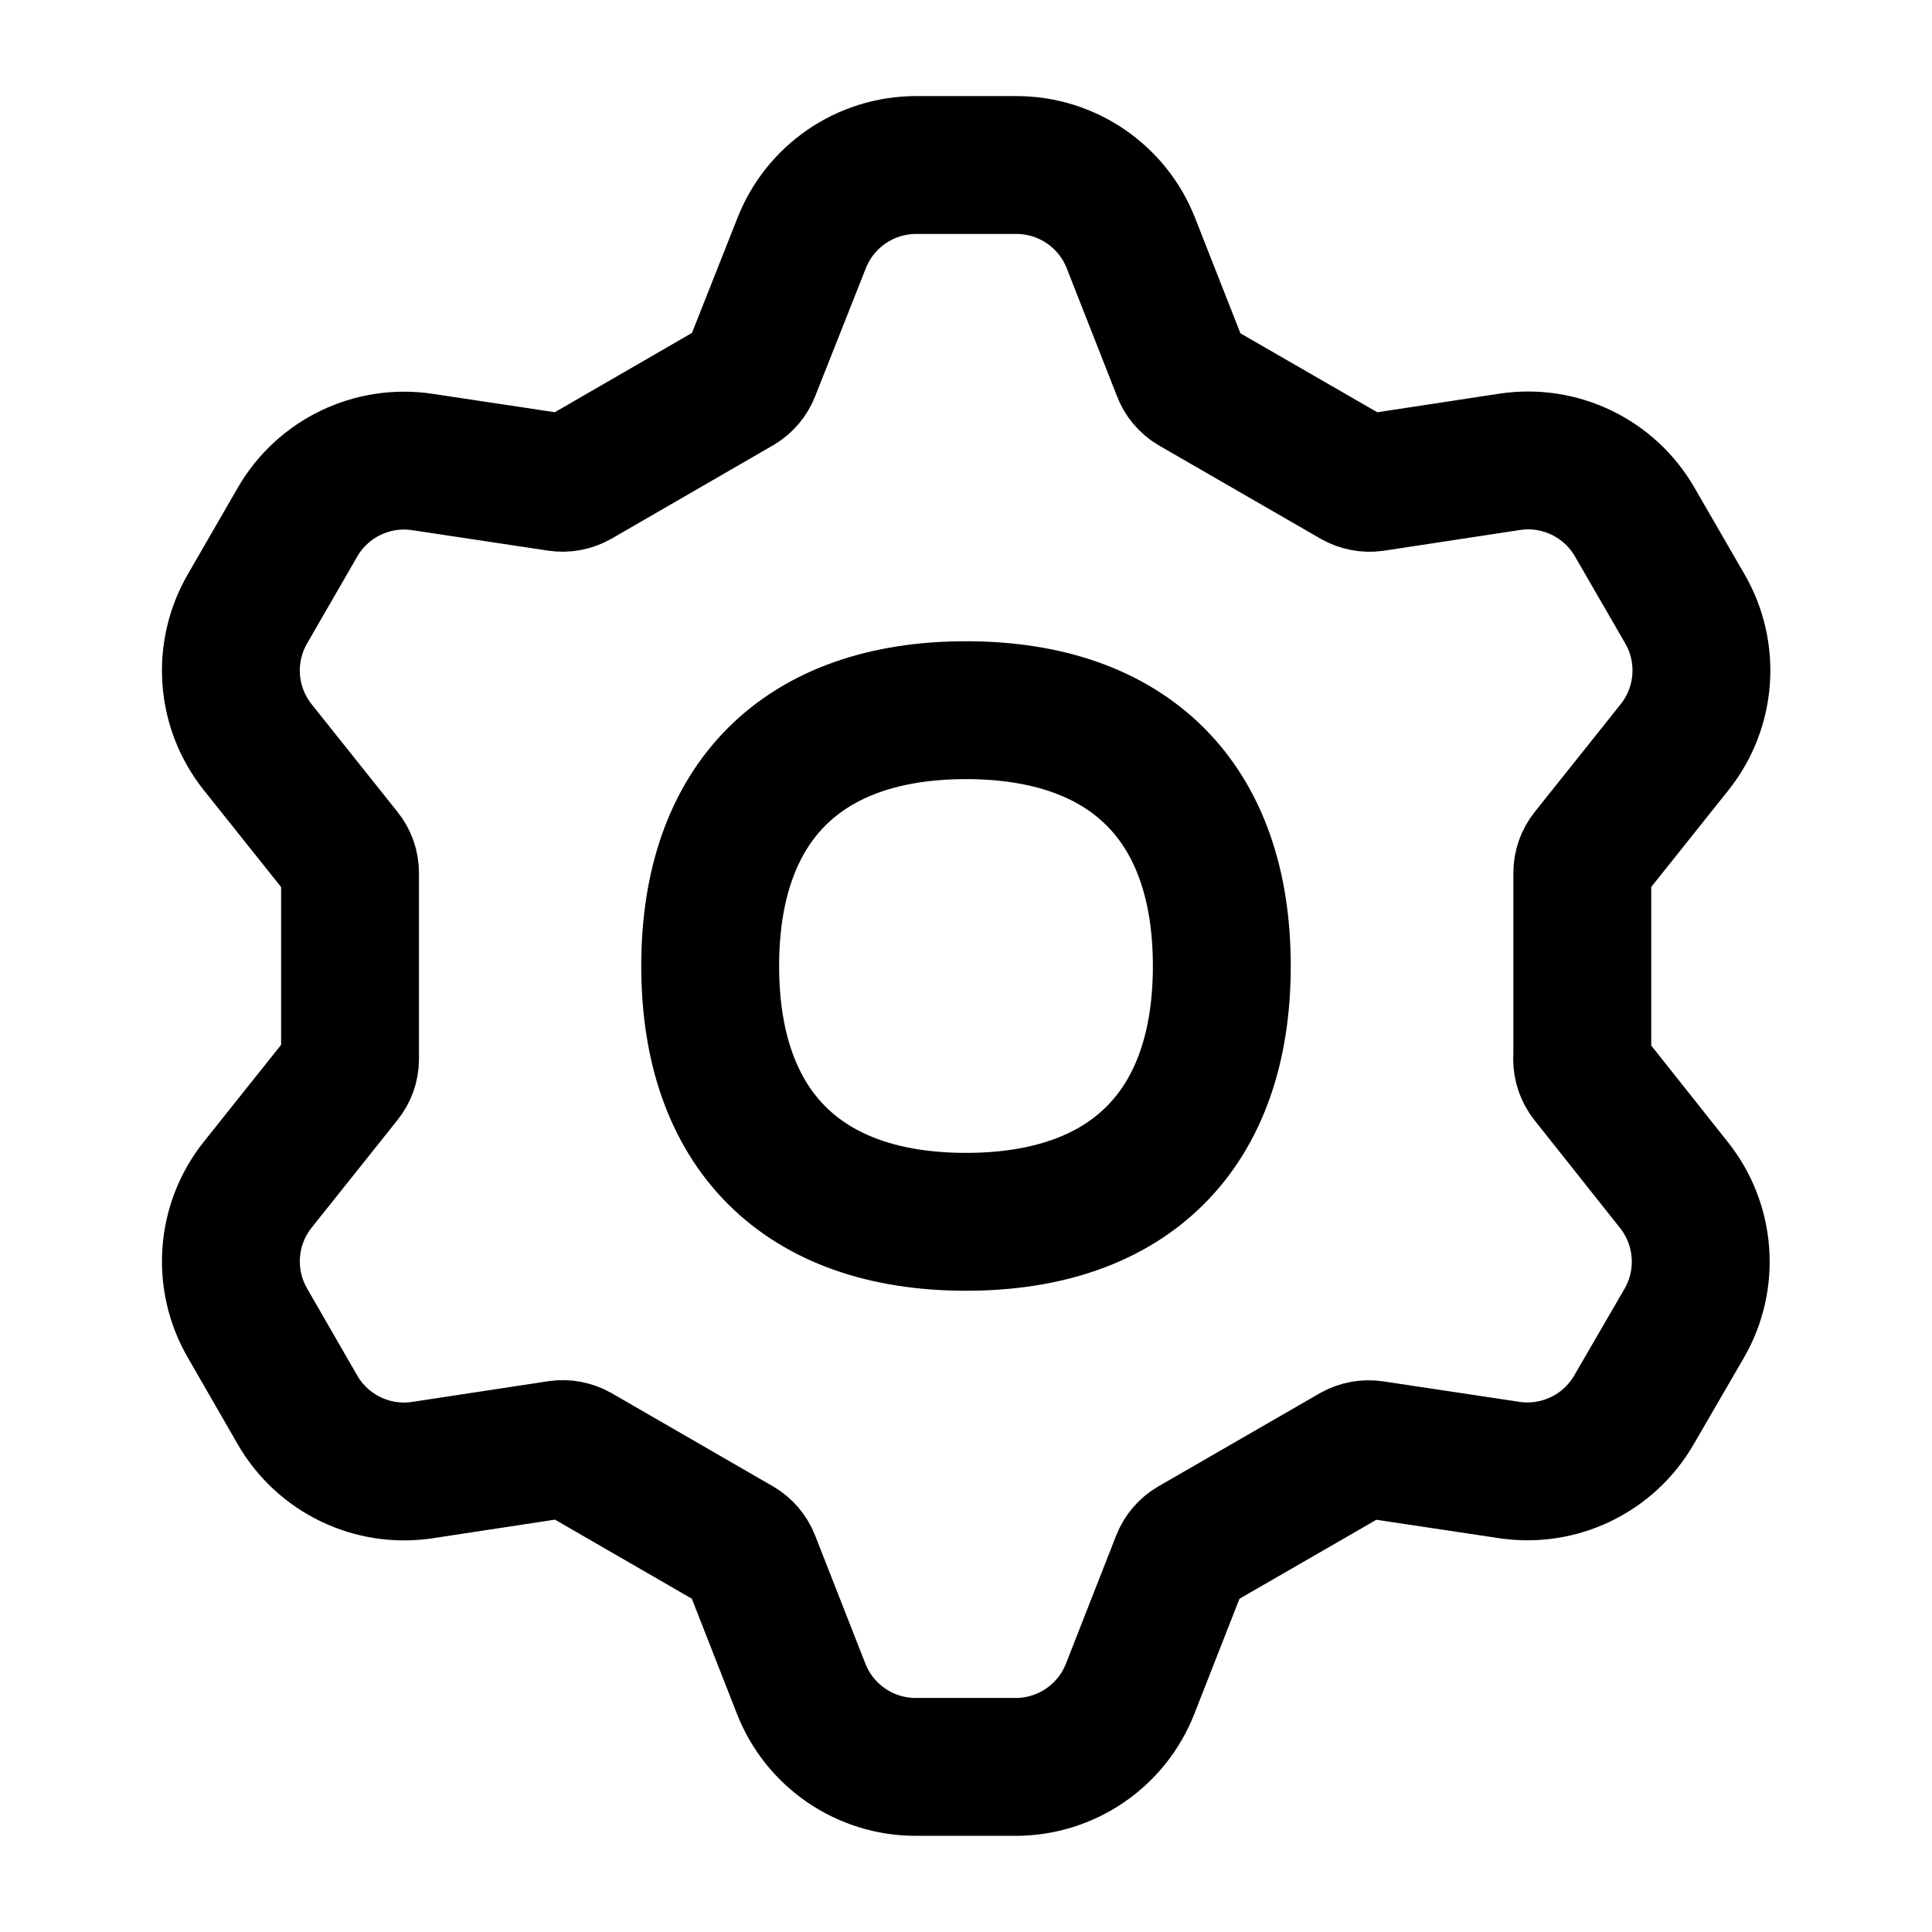
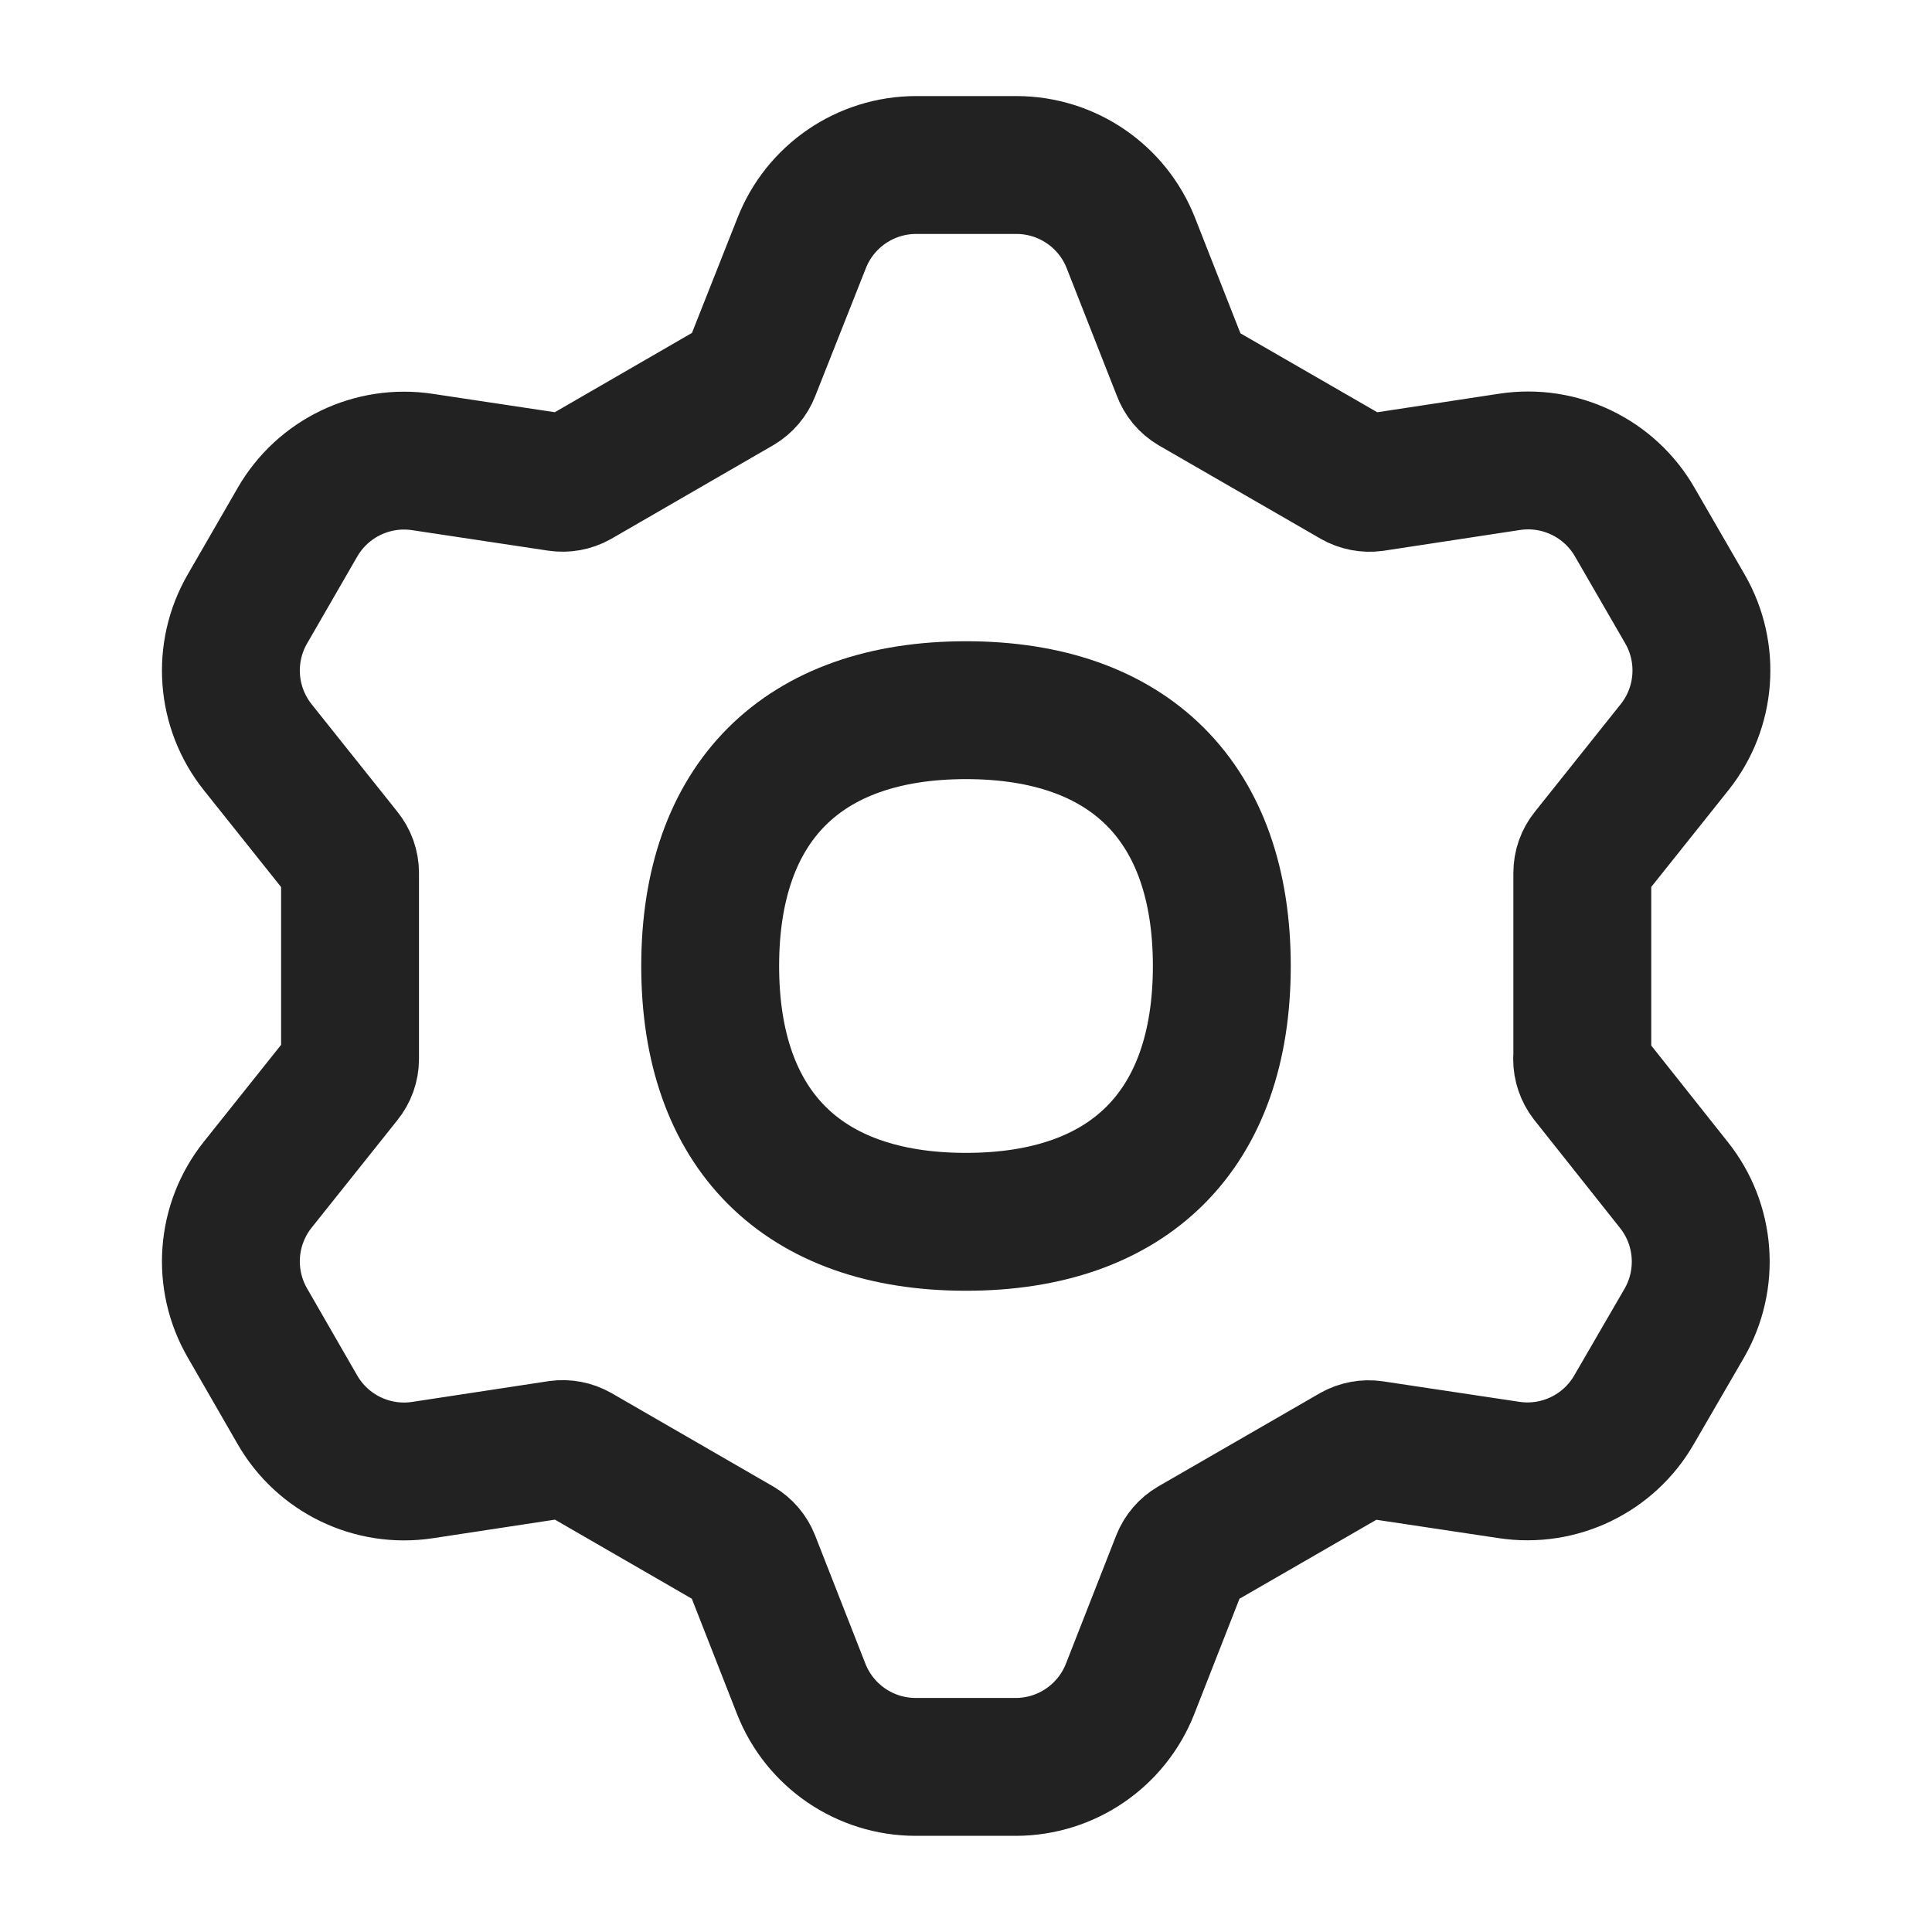
<svg xmlns="http://www.w3.org/2000/svg" fill="none" viewBox="-0.785 -0.785 22 22" height="22" width="22">
  <g id="cog--work-loading-cog-gear-settings-machine">
-     <path id="Vector" stroke="#000000" stroke-linecap="round" stroke-linejoin="round" d="M17.231 11.276c0 0.073 0.025 0.146 0.07 0.204l0.973 1.226a1.401 1.401 0 0 1 0.12 1.576l-0.572 0.986a1.401 1.401 0 0 1 -1.423 0.686l-1.551 -0.233a0.336 0.336 0 0 0 -0.212 0.039l-1.839 1.061a0.333 0.333 0 0 0 -0.14 0.163l-0.572 1.459a1.401 1.401 0 0 1 -1.303 0.892h-1.141a1.401 1.401 0 0 1 -1.303 -0.89l-0.572 -1.459a0.333 0.333 0 0 0 -0.14 -0.165L5.789 15.76a0.336 0.336 0 0 0 -0.212 -0.041l-1.551 0.236a1.401 1.401 0 0 1 -1.424 -0.686l-0.569 -0.988a1.401 1.401 0 0 1 0.117 -1.576l0.978 -1.226a0.325 0.325 0 0 0 0.073 -0.204V9.154c0 -0.073 -0.026 -0.146 -0.073 -0.204l-0.978 -1.226a1.401 1.401 0 0 1 -0.117 -1.576l0.569 -0.986a1.401 1.401 0 0 1 1.424 -0.686l1.547 0.233a0.336 0.336 0 0 0 0.212 -0.039l1.842 -1.065a0.334 0.334 0 0 0 0.14 -0.165l0.575 -1.453A1.401 1.401 0 0 1 9.646 1.094h1.144a1.401 1.401 0 0 1 1.303 0.89l0.572 1.455c0.026 0.072 0.076 0.131 0.14 0.169l1.839 1.061a0.336 0.336 0 0 0 0.212 0.041l1.55 -0.236a1.401 1.401 0 0 1 1.424 0.686l0.571 0.988a1.401 1.401 0 0 1 -0.118 1.576l-0.978 1.226a0.325 0.325 0 0 0 -0.072 0.204v2.122Z" stroke-width="1.57" />
-     <path id="Vector_2" stroke="#000000" stroke-linecap="round" stroke-linejoin="round" d="M10.215 13.128c1.864 0 2.913 -1.049 2.913 -2.913 0 -1.864 -1.049 -2.913 -2.913 -2.913 -1.864 0 -2.913 1.049 -2.913 2.913 0 1.864 1.049 2.913 2.913 2.913Z" stroke-width="1.57" />
+     <path id="Vector" stroke="#222" stroke-linecap="round" stroke-linejoin="round" d="M17.231 11.276c0 0.073 0.025 0.146 0.07 0.204l0.973 1.226a1.401 1.401 0 0 1 0.12 1.576l-0.572 0.986a1.401 1.401 0 0 1 -1.423 0.686l-1.551 -0.233a0.336 0.336 0 0 0 -0.212 0.039l-1.839 1.061a0.333 0.333 0 0 0 -0.14 0.163l-0.572 1.459a1.401 1.401 0 0 1 -1.303 0.892h-1.141a1.401 1.401 0 0 1 -1.303 -0.89l-0.572 -1.459a0.333 0.333 0 0 0 -0.14 -0.165L5.789 15.76a0.336 0.336 0 0 0 -0.212 -0.041l-1.551 0.236a1.401 1.401 0 0 1 -1.424 -0.686l-0.569 -0.988a1.401 1.401 0 0 1 0.117 -1.576l0.978 -1.226a0.325 0.325 0 0 0 0.073 -0.204V9.154c0 -0.073 -0.026 -0.146 -0.073 -0.204l-0.978 -1.226a1.401 1.401 0 0 1 -0.117 -1.576l0.569 -0.986a1.401 1.401 0 0 1 1.424 -0.686l1.547 0.233a0.336 0.336 0 0 0 0.212 -0.039l1.842 -1.065a0.334 0.334 0 0 0 0.14 -0.165l0.575 -1.453A1.401 1.401 0 0 1 9.646 1.094h1.144a1.401 1.401 0 0 1 1.303 0.89l0.572 1.455c0.026 0.072 0.076 0.131 0.14 0.169l1.839 1.061a0.336 0.336 0 0 0 0.212 0.041l1.55 -0.236a1.401 1.401 0 0 1 1.424 0.686l0.571 0.988a1.401 1.401 0 0 1 -0.118 1.576l-0.978 1.226a0.325 0.325 0 0 0 -0.072 0.204v2.122Z" stroke-width="1.57" />
+     <path id="Vector_2" stroke="#222" stroke-linecap="round" stroke-linejoin="round" d="M10.215 13.128c1.864 0 2.913 -1.049 2.913 -2.913 0 -1.864 -1.049 -2.913 -2.913 -2.913 -1.864 0 -2.913 1.049 -2.913 2.913 0 1.864 1.049 2.913 2.913 2.913Z" stroke-width="1.57" />
  </g>
</svg>
